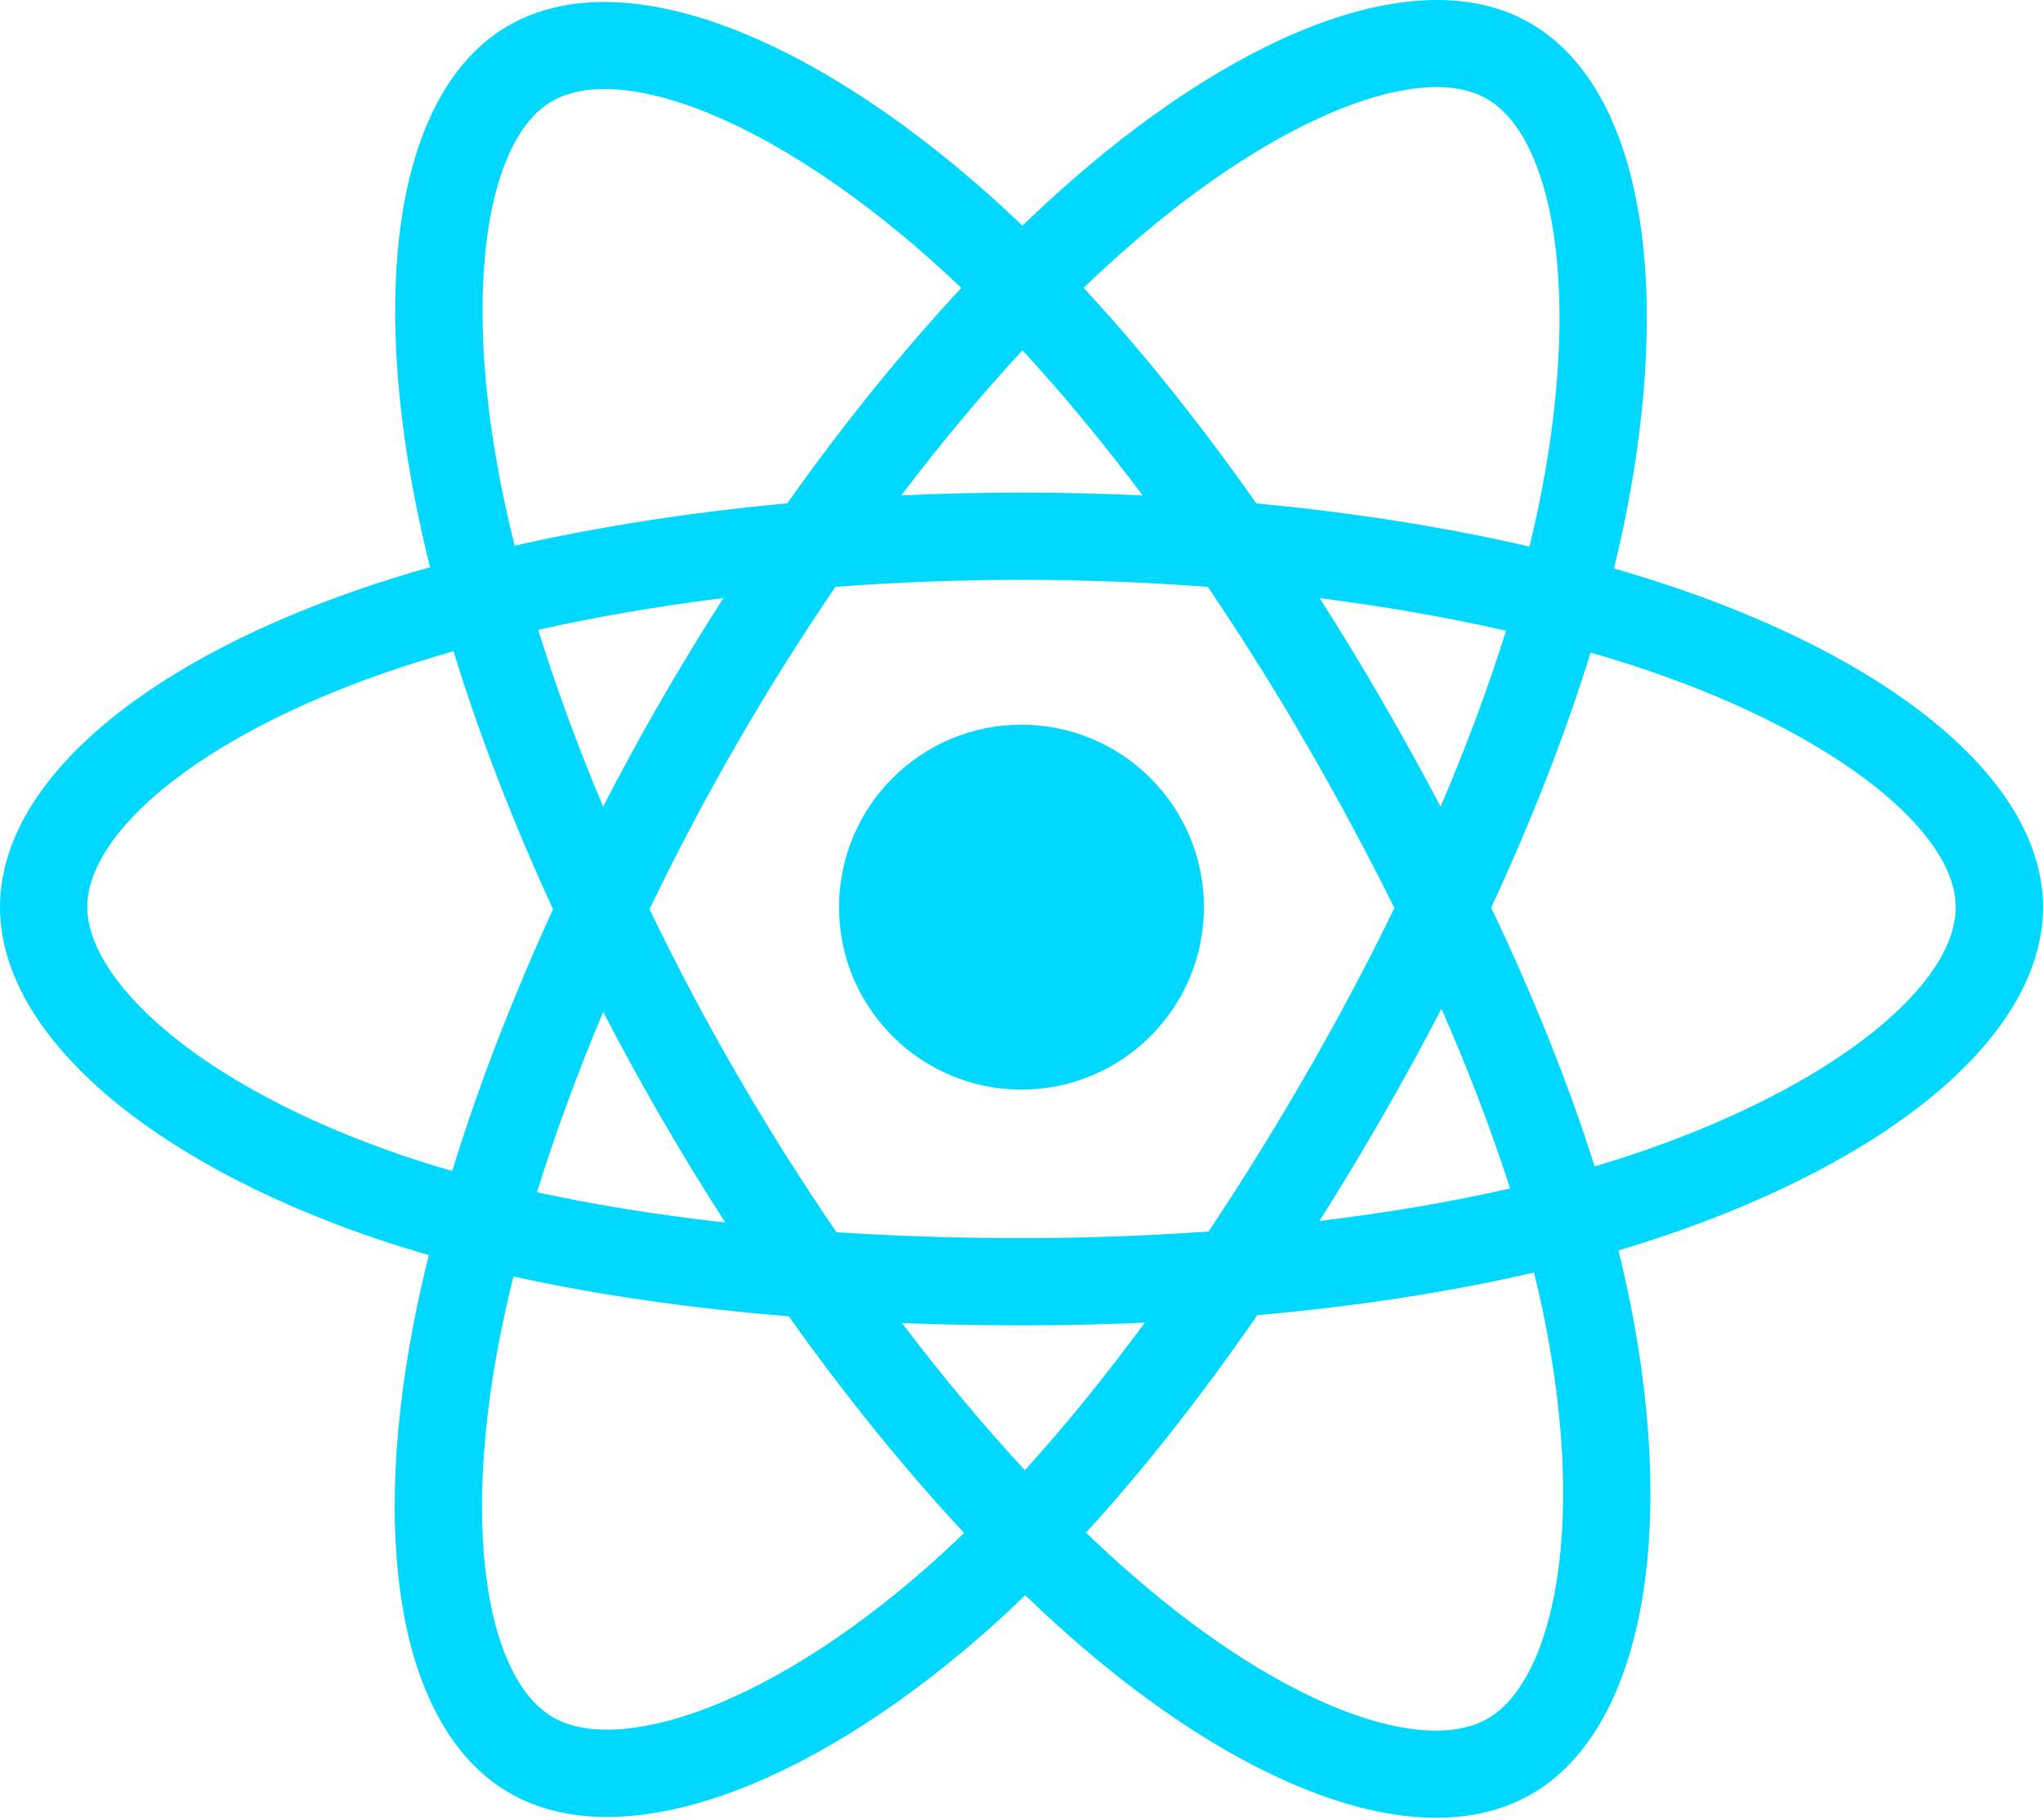
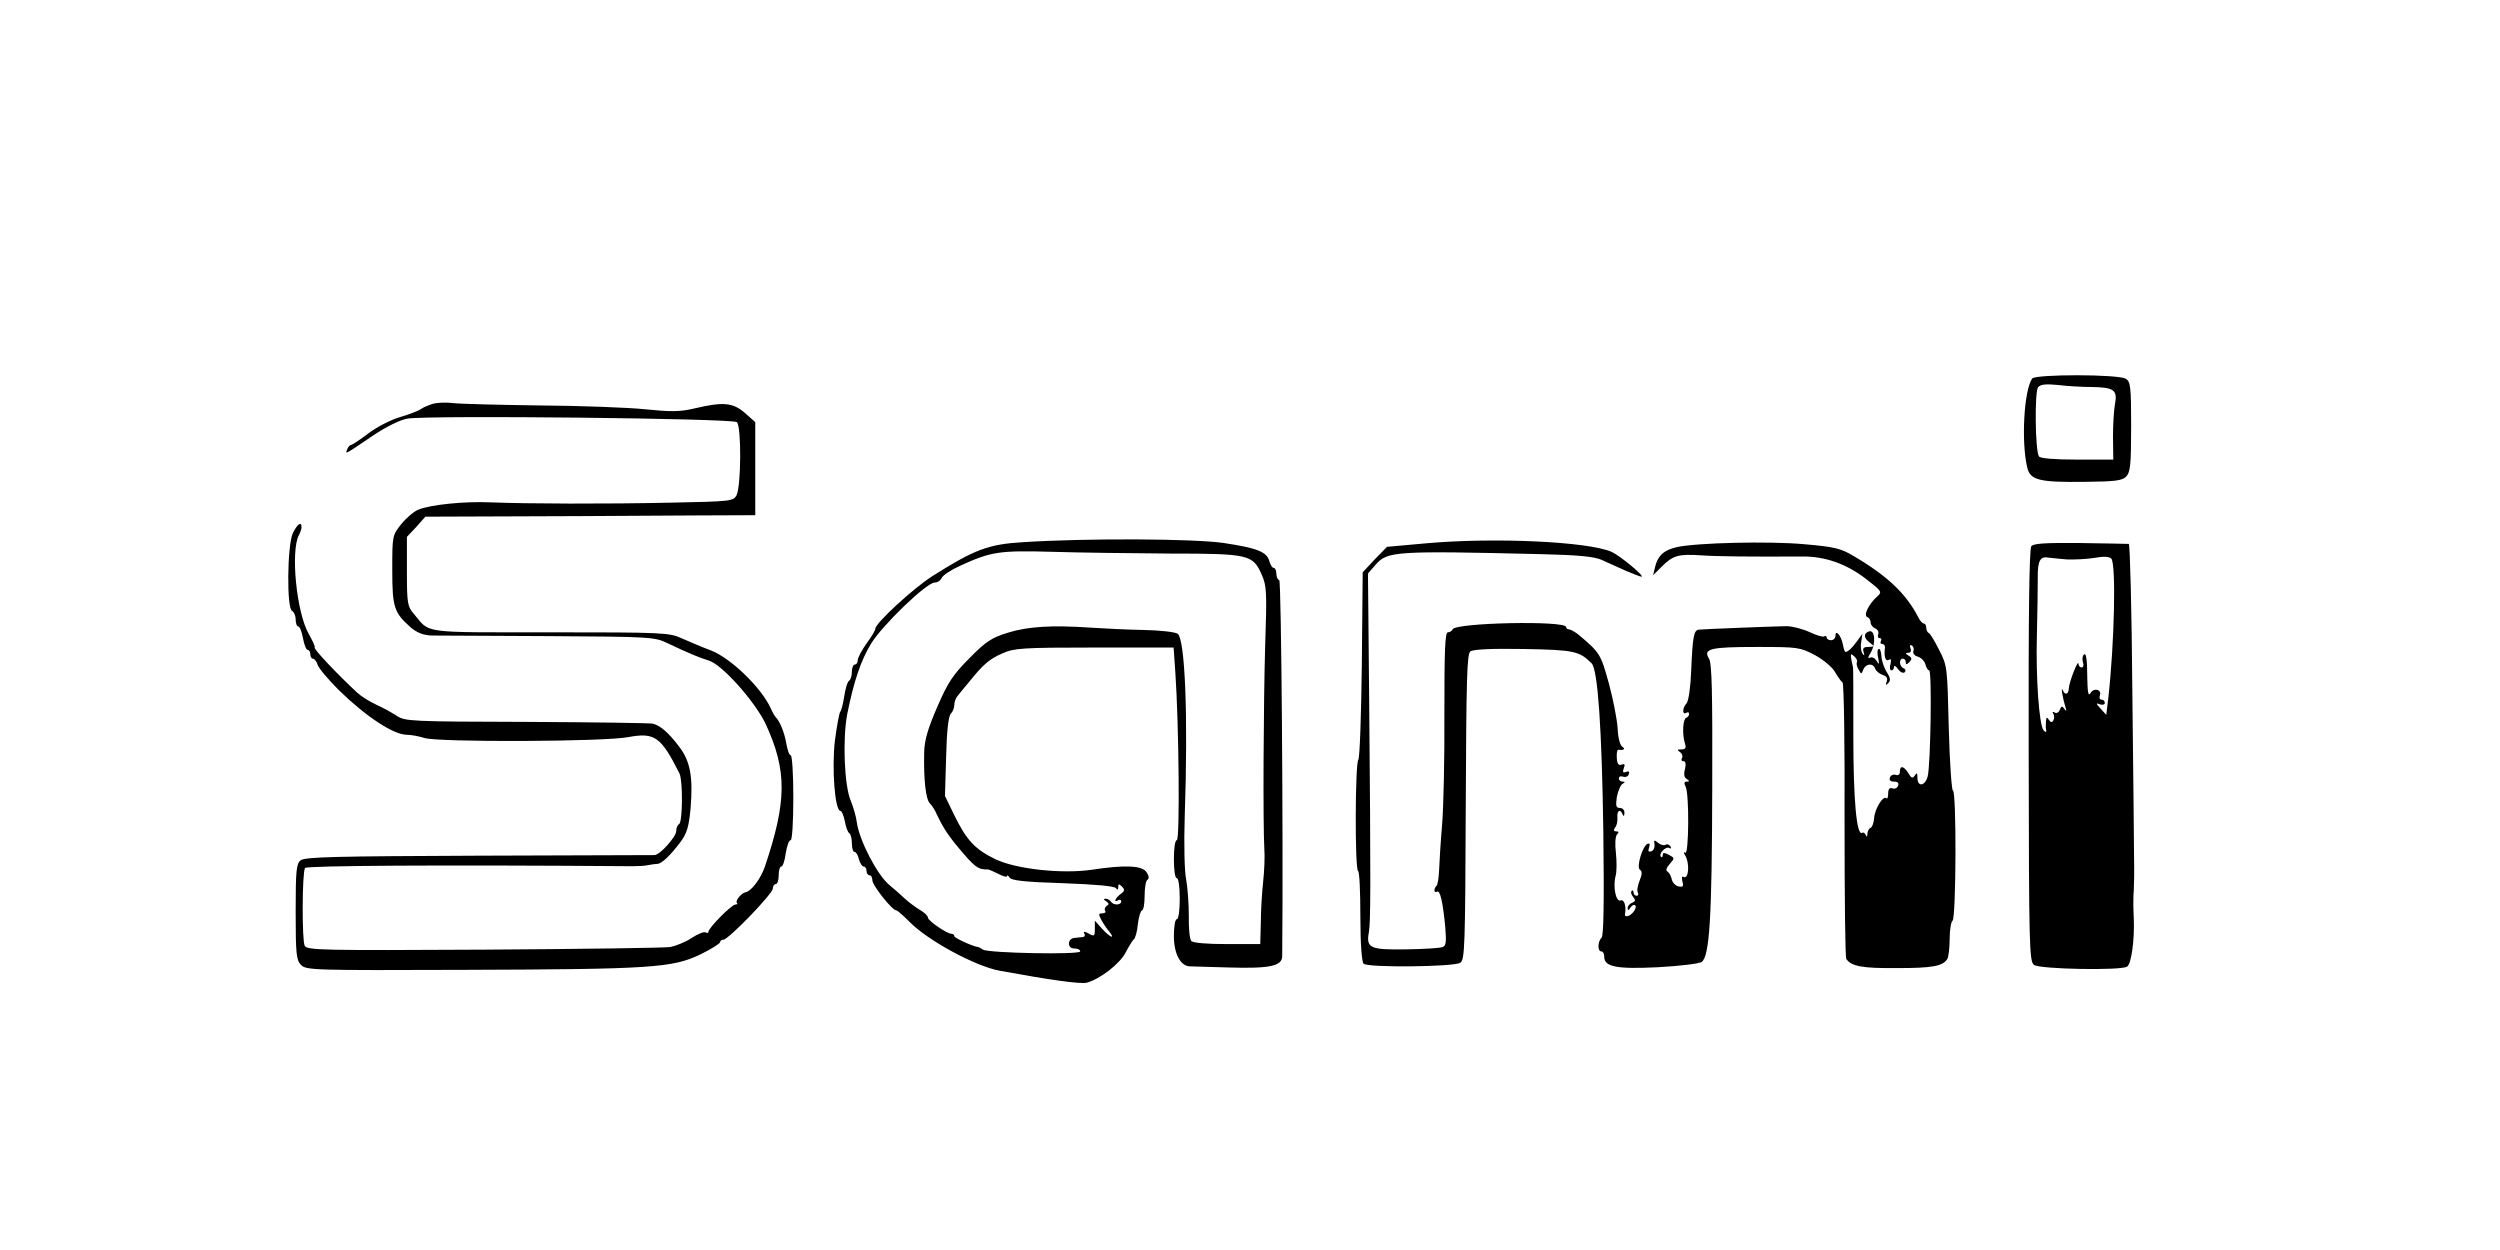
- <svg xmlns="http://www.w3.org/2000/svg" aria-hidden="true" role="img" class="iconify iconify--logos" width="35.93" height="32" preserveAspectRatio="xMidYMid meet" viewBox="0 0 256 228">
-   <path fill="#00D8FF" d="M210.483 73.824a171.49 171.49 0 0 0-8.24-2.597c.465-1.9.893-3.777 1.273-5.621c6.238-30.281 2.16-54.676-11.769-62.708c-13.355-7.7-35.196.329-57.254 19.526a171.23 171.23 0 0 0-6.375 5.848a155.866 155.866 0 0 0-4.241-3.917C100.759 3.829 77.587-4.822 63.673 3.233C50.33 10.957 46.379 33.89 51.995 62.588a170.974 170.974 0 0 0 1.892 8.48c-3.28.932-6.445 1.924-9.474 2.98C17.309 83.498 0 98.307 0 113.668c0 15.865 18.582 31.778 46.812 41.427a145.52 145.52 0 0 0 6.921 2.165a167.467 167.467 0 0 0-2.01 9.138c-5.354 28.2-1.173 50.591 12.134 58.266c13.744 7.926 36.812-.22 59.273-19.855a145.567 145.567 0 0 0 5.342-4.923a168.064 168.064 0 0 0 6.92 6.314c21.758 18.722 43.246 26.282 56.54 18.586c13.731-7.949 18.194-32.003 12.4-61.268a145.016 145.016 0 0 0-1.535-6.842c1.62-.48 3.21-.974 4.76-1.488c29.348-9.723 48.443-25.443 48.443-41.52c0-15.417-17.868-30.326-45.517-39.844Zm-6.365 70.984c-1.4.463-2.836.91-4.3 1.345c-3.24-10.257-7.612-21.163-12.963-32.432c5.106-11 9.31-21.767 12.459-31.957c2.619.758 5.16 1.557 7.61 2.4c23.69 8.156 38.14 20.213 38.14 29.504c0 9.896-15.606 22.743-40.946 31.14Zm-10.514 20.834c2.562 12.94 2.927 24.64 1.23 33.787c-1.524 8.219-4.59 13.698-8.382 15.893c-8.067 4.67-25.32-1.4-43.927-17.412a156.726 156.726 0 0 1-6.437-5.87c7.214-7.889 14.423-17.06 21.459-27.246c12.376-1.098 24.068-2.894 34.671-5.345a134.17 134.17 0 0 1 1.386 6.193ZM87.276 214.515c-7.882 2.783-14.16 2.863-17.955.675c-8.075-4.657-11.432-22.636-6.853-46.752a156.923 156.923 0 0 1 1.869-8.499c10.486 2.32 22.093 3.988 34.498 4.994c7.084 9.967 14.501 19.128 21.976 27.15a134.668 134.668 0 0 1-4.877 4.492c-9.933 8.682-19.886 14.842-28.658 17.94ZM50.35 144.747c-12.483-4.267-22.792-9.812-29.858-15.863c-6.35-5.437-9.555-10.836-9.555-15.216c0-9.322 13.897-21.212 37.076-29.293c2.813-.98 5.757-1.905 8.812-2.773c3.204 10.42 7.406 21.315 12.477 32.332c-5.137 11.18-9.399 22.249-12.634 32.792a134.718 134.718 0 0 1-6.318-1.979Zm12.378-84.26c-4.811-24.587-1.616-43.134 6.425-47.789c8.564-4.958 27.502 2.111 47.463 19.835a144.318 144.318 0 0 1 3.841 3.545c-7.438 7.987-14.787 17.08-21.808 26.988c-12.04 1.116-23.565 2.908-34.161 5.309a160.342 160.342 0 0 1-1.76-7.887Zm110.427 27.268a347.8 347.8 0 0 0-7.785-12.803c8.168 1.033 15.994 2.404 23.343 4.08c-2.206 7.072-4.956 14.465-8.193 22.045a381.151 381.151 0 0 0-7.365-13.322Zm-45.032-43.861c5.044 5.465 10.096 11.566 15.065 18.186a322.04 322.04 0 0 0-30.257-.006c4.974-6.559 10.069-12.652 15.192-18.18ZM82.802 87.83a323.167 323.167 0 0 0-7.227 13.238c-3.184-7.553-5.909-14.98-8.134-22.152c7.304-1.634 15.093-2.97 23.209-3.984a321.524 321.524 0 0 0-7.848 12.897Zm8.081 65.352c-8.385-.936-16.291-2.203-23.593-3.793c2.26-7.3 5.045-14.885 8.298-22.6a321.187 321.187 0 0 0 7.257 13.246c2.594 4.48 5.28 8.868 8.038 13.147Zm37.542 31.03c-5.184-5.592-10.354-11.779-15.403-18.433c4.902.192 9.899.29 14.978.29c5.218 0 10.376-.117 15.453-.343c-4.985 6.774-10.018 12.97-15.028 18.486Zm52.198-57.817c3.422 7.8 6.306 15.345 8.596 22.52c-7.422 1.694-15.436 3.058-23.88 4.071a382.417 382.417 0 0 0 7.859-13.026a347.403 347.403 0 0 0 7.425-13.565Zm-16.898 8.101a358.557 358.557 0 0 1-12.281 19.815a329.4 329.4 0 0 1-23.444.823c-7.967 0-15.716-.248-23.178-.732a310.202 310.202 0 0 1-12.513-19.846h.001a307.41 307.41 0 0 1-10.923-20.627a310.278 310.278 0 0 1 10.89-20.637l-.001.001a307.318 307.318 0 0 1 12.413-19.761c7.613-.576 15.42-.876 23.31-.876H128c7.926 0 15.743.303 23.354.883a329.357 329.357 0 0 1 12.335 19.695a358.489 358.489 0 0 1 11.036 20.54a329.472 329.472 0 0 1-11 20.722Zm22.56-122.124c8.572 4.944 11.906 24.881 6.52 51.026c-.344 1.668-.73 3.367-1.15 5.09c-10.622-2.452-22.155-4.275-34.23-5.408c-7.034-10.017-14.323-19.124-21.64-27.008a160.789 160.789 0 0 1 5.888-5.4c18.9-16.447 36.564-22.941 44.612-18.3ZM128 90.808c12.625 0 22.86 10.235 22.86 22.86s-10.235 22.86-22.86 22.86s-22.86-10.235-22.86-22.86s10.235-22.86 22.86-22.86Z" />
+ <svg xmlns="http://www.w3.org/2000/svg" version="1.0" width="854pt" height="427pt" viewBox="0 0 854 427" preserveAspectRatio="xMidYMid meet">
+   <g transform="translate(0,427) scale(0.1,-0.1)" fill="#000000" stroke="none">
+     <path d="M6942 2977 c-28 -39 -38 -216 -17 -304 10 -43 40 -51 196 -49 103 1 129 4 142 18 14 14 17 40 17 170 0 136 -2 154 -18 164 -25 16 -308 16 -320 1z m203 -29 c75 -1 89 -10 80 -57 -4 -20 -7 -71 -7 -113 l1 -78 -124 0 c-76 0 -126 4 -130 11 -13 20 -15 222 -3 236 8 10 26 12 67 8 31 -4 83 -7 116 -7z" />
+     <path d="M1477 2890 c-16 -5 -34 -13 -40 -18 -7 -5 -37 -17 -68 -26 -32 -9 -81 -34 -110 -56 -29 -22 -56 -40 -60 -40 -4 0 -10 -7 -13 -15 -7 -18 -11 -20 91 49 42 28 90 52 115 56 65 12 1110 1 1125 -12 16 -13 15 -218 -1 -250 -11 -20 -20 -21 -221 -25 -229 -5 -494 -4 -620 1 -88 4 -205 -8 -246 -25 -15 -6 -41 -28 -58 -49 -31 -39 -31 -40 -31 -157 0 -129 6 -146 65 -198 21 -17 42 -25 70 -26 22 0 202 -1 400 -2 346 -2 362 -3 405 -24 67 -32 112 -51 140 -59 45 -12 159 -140 196 -218 73 -159 72 -263 -3 -486 -14 -41 -46 -84 -66 -88 -14 -2 -36 -29 -30 -36 4 -3 1 -6 -5 -6 -13 0 -92 -80 -92 -93 0 -5 -4 -5 -10 -2 -5 3 -26 -5 -47 -19 -21 -14 -54 -27 -73 -31 -19 -3 -306 -7 -638 -9 -549 -3 -603 -2 -611 13 -10 18 -9 251 1 266 5 8 466 11 1118 6 19 0 44 1 55 4 11 2 25 4 31 4 15 1 44 29 78 74 23 31 29 53 35 115 9 110 -1 163 -41 214 -35 46 -63 70 -88 76 -8 2 -202 5 -430 6 -397 1 -417 2 -445 21 -17 11 -48 28 -70 38 -22 10 -51 28 -65 41 -68 63 -150 150 -145 154 2 3 -7 23 -20 46 -42 72 -63 283 -34 338 5 9 9 21 9 27 0 22 -15 10 -30 -21 -19 -43 -21 -259 -2 -265 6 -3 12 -16 12 -29 0 -13 4 -24 9 -24 5 0 12 -18 16 -40 4 -22 11 -40 16 -40 5 0 9 -7 9 -15 0 -8 4 -15 9 -15 5 0 13 -10 16 -21 4 -12 36 -50 72 -86 92 -90 187 -153 233 -153 14 0 41 -5 60 -11 47 -15 613 -13 696 3 91 17 112 1 175 -124 12 -24 11 -165 -1 -173 -6 -3 -10 -14 -10 -24 0 -19 -55 -81 -74 -82 -6 0 -277 -1 -602 -2 -484 -2 -594 -4 -607 -16 -15 -11 -17 -37 -17 -175 0 -143 2 -165 18 -182 18 -18 35 -19 558 -17 641 2 712 7 807 53 37 18 67 37 67 42 0 4 5 8 11 8 17 0 169 157 169 175 0 8 5 15 10 15 6 0 10 14 10 30 0 17 4 30 9 30 5 0 12 20 15 45 4 25 11 45 17 45 5 0 9 61 9 145 0 80 -4 145 -9 145 -5 0 -11 18 -15 40 -6 37 -22 76 -36 90 -3 3 -11 16 -17 30 -32 71 -137 172 -204 198 -30 11 -74 30 -99 41 -43 20 -62 21 -451 21 -448 0 -408 -5 -466 64 -21 24 -23 36 -23 144 l0 118 32 34 31 35 536 2 c295 2 548 3 564 3 l27 0 0 159 0 159 -35 31 c-41 36 -75 39 -172 16 -50 -12 -81 -12 -170 -3 -59 6 -221 12 -360 13 -139 2 -271 5 -295 8 -24 3 -56 2 -71 -3z" />
+     <path d="M3496 2418 c-120 -7 -167 -25 -311 -116 -67 -43 -195 -161 -195 -180 0 -5 -13 -28 -30 -50 -16 -23 -30 -49 -30 -57 0 -8 -4 -15 -10 -15 -5 0 -10 -11 -10 -24 0 -14 -4 -27 -9 -31 -6 -3 -13 -27 -17 -53 -4 -26 -10 -49 -13 -52 -4 -3 -12 -48 -19 -100 -11 -96 0 -240 19 -240 4 0 11 -16 15 -35 3 -19 10 -38 15 -41 5 -3 9 -18 9 -35 0 -16 4 -29 9 -29 5 0 12 -11 15 -25 4 -14 11 -25 16 -25 6 0 10 -7 10 -15 0 -8 5 -15 10 -15 6 0 10 -8 10 -17 0 -18 68 -103 82 -103 4 0 24 -18 45 -39 61 -63 225 -152 308 -167 174 -32 276 -46 297 -41 45 12 113 64 133 103 11 21 24 42 28 45 5 4 12 27 14 53 3 25 10 46 14 46 5 0 9 22 9 49 0 28 4 53 10 56 6 4 5 13 -3 25 -14 24 -76 26 -187 9 -102 -15 -259 2 -330 36 -69 34 -97 63 -139 148 l-33 68 4 134 c2 88 8 139 16 147 7 7 12 20 12 31 0 10 6 25 13 32 6 8 23 28 37 45 48 60 70 79 114 98 40 18 68 20 314 20 l271 0 6 -86 c12 -173 16 -572 5 -572 -6 0 -10 -27 -10 -65 0 -37 4 -65 10 -65 6 0 10 -30 10 -70 0 -40 -4 -70 -10 -70 -6 0 -10 -26 -10 -58 0 -59 22 -101 53 -103 7 0 68 -2 137 -4 138 -4 180 5 180 39 4 409 -3 1282 -10 1284 -6 2 -10 12 -10 23 0 10 -4 19 -9 19 -5 0 -11 10 -15 23 -8 32 -42 45 -155 62 -100 15 -467 17 -685 3z m503 -39 c268 0 281 -4 311 -72 17 -38 18 -60 12 -237 -6 -197 -8 -617 -3 -700 2 -25 0 -75 -4 -111 -4 -37 -8 -100 -8 -140 l-2 -74 -113 0 c-71 0 -117 4 -123 11 -5 6 -9 44 -8 85 0 41 -4 97 -9 124 -6 28 -8 123 -5 215 12 347 1 606 -24 625 -8 6 -60 12 -116 13 -56 1 -138 5 -182 8 -132 9 -213 4 -281 -17 -56 -17 -76 -30 -132 -87 -56 -56 -74 -83 -110 -166 -32 -74 -44 -114 -45 -155 -2 -93 5 -162 20 -176 7 -7 18 -24 23 -37 19 -40 36 -68 71 -110 59 -71 70 -79 104 -78 3 0 19 -7 35 -15 17 -9 30 -12 30 -8 0 5 4 2 9 -5 6 -10 54 -15 182 -19 111 -4 177 -10 181 -17 5 -7 8 -6 8 4 0 11 2 12 13 1 10 -10 9 -15 -5 -25 -19 -14 -25 -32 -8 -21 6 3 10 1 10 -4 0 -14 -27 -14 -35 -1 -3 5 -12 10 -18 10 -8 0 -8 -3 2 -9 9 -6 10 -11 2 -15 -6 -4 -9 -12 -6 -17 4 -5 -1 -9 -9 -9 -14 0 -14 -3 -4 -22 7 -13 19 -31 27 -40 22 -28 4 -21 -24 9 l-25 28 0 -28 c0 -25 -2 -27 -21 -16 -15 8 -19 8 -15 0 4 -6 1 -12 -6 -12 -7 -1 -20 -2 -28 -3 -24 -2 -25 -36 -1 -36 12 0 21 -4 21 -10 0 -12 -312 -6 -332 6 -7 5 -15 9 -18 9 -19 3 -80 31 -80 37 0 4 -4 8 -9 8 -16 0 -80 44 -81 55 0 6 -12 18 -28 27 -15 9 -39 27 -53 40 -14 13 -36 33 -50 44 -42 34 -103 152 -112 214 -2 19 -12 53 -21 75 -22 52 -28 210 -12 295 22 110 46 183 82 242 39 63 189 208 217 208 10 0 20 7 24 16 3 8 31 27 62 41 107 49 134 53 316 48 94 -3 275 -5 404 -6z" />
+     <path d="M4871 2414 l-133 -12 -42 -43 -41 -44 -3 -314 c-2 -173 -7 -320 -12 -326 -11 -14 -12 -373 -1 -380 5 -2 8 -72 8 -156 0 -94 5 -155 11 -161 14 -14 307 -11 330 3 16 10 17 54 19 532 2 442 4 523 16 532 10 7 76 10 183 8 171 -3 189 -7 231 -49 21 -21 35 -220 40 -578 3 -240 1 -352 -6 -359 -14 -14 -14 -47 -1 -47 6 0 10 -8 10 -18 0 -35 42 -43 184 -36 74 4 140 12 149 18 27 20 35 151 36 593 1 327 -1 427 -11 443 -21 34 4 40 163 40 141 0 148 -1 199 -28 28 -15 59 -41 68 -57 10 -17 21 -33 26 -36 5 -4 8 -215 7 -470 0 -255 2 -469 6 -475 18 -25 54 -32 173 -31 119 0 156 6 172 31 4 6 8 37 8 68 0 31 5 60 10 63 12 8 14 445 1 445 -4 0 -11 96 -14 213 -5 208 -5 213 -33 267 -15 30 -31 57 -36 58 -4 2 -8 10 -8 18 0 8 -4 14 -8 14 -5 0 -14 10 -20 23 -41 79 -105 140 -219 207 -45 27 -66 32 -170 41 -120 11 -368 5 -435 -10 -44 -10 -65 -29 -74 -67 l-7 -29 29 29 c39 39 58 44 134 39 58 -4 174 -5 345 -4 79 1 153 -25 221 -78 53 -41 54 -43 36 -59 -28 -25 -48 -65 -33 -70 6 -2 11 -10 11 -18 0 -8 7 -17 16 -21 8 -3 13 -12 10 -19 -3 -8 -1 -14 5 -14 6 0 7 -4 4 -10 -3 -5 -1 -10 5 -10 6 0 10 -6 9 -12 -4 -31 2 -49 13 -42 8 5 9 0 6 -14 -4 -12 -2 -22 3 -22 5 0 9 5 9 12 0 6 6 3 14 -8 8 -11 18 -15 23 -10 4 5 2 11 -4 13 -15 5 -17 33 -3 33 6 0 10 -5 10 -12 0 -9 3 -9 12 0 10 10 10 15 -2 22 -12 8 -12 10 -1 10 8 0 11 6 7 16 -3 9 -2 12 5 9 6 -4 8 -13 5 -20 -2 -7 4 -15 15 -18 11 -3 23 -15 26 -26 3 -12 9 -21 13 -21 10 0 5 -322 -5 -362 -9 -34 -35 -37 -35 -5 0 16 -2 19 -9 8 -7 -11 -12 -10 -22 8 -16 25 -29 27 -29 5 0 -10 -6 -14 -14 -11 -8 3 -17 -1 -20 -9 -3 -9 1 -14 14 -14 13 0 17 -5 14 -14 -3 -8 -12 -12 -20 -9 -9 3 -14 -2 -14 -18 0 -12 -3 -19 -6 -16 -11 11 -40 -36 -42 -68 -1 -16 -7 -31 -12 -33 -6 -2 -10 -11 -11 -20 0 -11 -2 -12 -6 -4 -2 6 -8 10 -12 7 -19 -11 -30 114 -30 330 0 127 0 232 -1 235 -1 3 -3 15 -6 28 -3 19 -2 21 10 10 8 -7 12 -16 9 -20 -2 -5 0 -16 6 -25 9 -17 10 -17 16 0 9 21 34 23 41 2 3 -8 15 -17 26 -21 13 -4 17 -11 13 -22 -5 -13 -3 -14 5 -6 9 9 8 18 -4 37 -9 13 -18 38 -19 55 -1 16 -5 28 -10 25 -4 -2 -5 -16 -1 -31 4 -23 4 -24 -6 -9 -6 10 -16 14 -23 10 -7 -4 -6 3 3 17 19 31 15 81 -6 73 -19 -7 -18 -23 4 -39 16 -12 15 -13 -5 -14 -17 0 -21 -4 -17 -17 4 -13 3 -15 -4 -5 -5 7 -7 25 -4 40 l4 27 -18 -25 c-19 -26 -36 -41 -42 -36 -1 2 -5 14 -7 26 -6 29 -25 51 -25 29 0 -9 -7 -16 -15 -16 -8 0 -15 4 -15 9 0 5 -4 7 -9 4 -4 -3 -27 4 -50 15 -24 11 -59 20 -79 20 -52 -1 -284 -10 -300 -12 -16 -3 -20 -24 -25 -142 -2 -54 -9 -103 -16 -110 -14 -14 -15 -41 -1 -32 6 3 10 2 10 -4 0 -5 -4 -11 -10 -13 -11 -4 -14 -54 -5 -85 6 -18 3 -23 -11 -23 -15 0 -16 -2 -5 -9 7 -5 10 -14 7 -20 -4 -6 -2 -11 4 -11 8 0 10 -9 6 -27 -5 -17 -3 -29 6 -34 10 -7 10 -9 0 -9 -9 0 -10 -5 -4 -17 13 -25 11 -234 -1 -226 -6 4 -7 1 -1 -8 17 -28 13 -86 -6 -74 -4 3 -6 -4 -3 -16 5 -17 2 -20 -13 -17 -10 2 -20 12 -23 23 -2 11 -8 23 -14 27 -8 5 -5 13 7 27 17 19 17 20 -3 31 -16 8 -21 8 -21 -1 0 -7 -3 -9 -6 -6 -10 10 17 38 29 30 6 -3 7 -1 3 6 -4 6 -12 9 -17 5 -5 -3 -17 0 -25 7 -13 11 -15 10 -12 -6 1 -10 -3 -20 -11 -23 -10 -3 -12 0 -8 12 4 11 3 16 -4 14 -18 -6 -40 -81 -27 -89 8 -5 8 -15 -1 -37 -7 -17 -10 -36 -6 -41 3 -6 1 -11 -4 -11 -6 0 -11 5 -11 12 0 6 -3 8 -6 5 -4 -4 -2 -13 5 -21 9 -11 8 -15 -4 -20 -8 -3 -15 -11 -15 -18 0 -9 3 -9 10 2 5 8 12 11 16 7 4 -3 1 -13 -6 -22 -13 -16 -31 -20 -29 -8 5 29 -3 52 -15 47 -16 -6 -27 47 -17 84 4 14 4 49 1 78 -4 31 -2 58 4 64 7 7 6 10 -3 10 -9 0 -10 4 -4 13 6 6 9 22 8 35 -2 24 10 30 18 10 3 -8 6 -6 6 5 1 9 -6 17 -15 17 -14 0 -15 7 -11 37 4 20 12 40 19 45 10 6 10 8 1 8 -7 0 -13 5 -13 11 0 6 6 9 14 6 8 -3 17 0 20 8 3 9 0 12 -10 8 -10 -4 -12 0 -7 13 5 13 3 16 -8 12 -10 -4 -15 3 -16 23 -1 16 1 28 5 28 18 -3 26 2 14 10 -8 5 -15 31 -16 62 -2 30 -15 99 -30 154 -28 101 -30 105 -105 168 -12 9 -26 17 -31 17 -6 0 -10 4 -10 8 0 23 -381 15 -388 -8 -2 -5 -9 -10 -16 -10 -10 0 -12 -63 -12 -277 1 -153 -3 -325 -8 -383 -5 -58 -9 -126 -10 -152 -1 -26 -5 -51 -9 -54 -10 -10 -9 -26 2 -20 10 7 20 -35 28 -121 4 -50 3 -64 -9 -68 -9 -4 -64 -7 -124 -8 -123 -2 -138 4 -128 58 6 36 7 138 1 803 l-4 423 26 30 c41 46 65 48 566 36 125 -3 179 -8 205 -19 19 -9 56 -25 82 -37 26 -11 51 -21 55 -21 14 0 -72 71 -102 85 -81 35 -399 50 -634 29z" />
+     <path d="M6939 2404 c-7 -9 -10 -226 -9 -715 1 -650 2 -703 18 -715 19 -15 298 -20 318 -6 15 9 26 92 23 167 -2 33 -2 75 0 93 1 17 2 67 1 110 0 42 -3 301 -6 575 -2 273 -8 498 -12 499 -4 0 -78 2 -165 3 -119 1 -160 -1 -168 -11z m121 -45 c25 -1 67 1 93 5 31 6 52 5 59 -2 17 -17 11 -289 -10 -476 l-7 -58 -19 21 c-17 18 -17 21 -3 15 10 -3 17 -1 17 5 0 6 -5 11 -11 11 -6 0 -9 6 -6 14 8 21 -21 28 -32 8 -8 -12 -10 4 -11 61 0 52 -4 76 -10 72 -6 -4 -8 -15 -5 -26 4 -11 2 -19 -4 -19 -6 0 -11 6 -11 13 -1 16 -32 -63 -33 -85 -1 -21 -13 -24 -21 -5 -7 14 1 -32 10 -60 4 -13 3 -14 -4 -5 -7 11 -10 11 -16 -3 -3 -9 -11 -13 -17 -9 -8 4 -9 3 -5 -4 4 -7 4 -17 0 -23 -4 -8 -9 -7 -15 2 -7 11 -9 9 -10 -6 -1 -11 -1 -24 1 -30 1 -7 -2 -7 -9 0 -15 16 -27 177 -23 325 2 74 3 162 3 194 -1 61 8 77 38 71 9 -1 36 -4 61 -6z" />
+   </g>
</svg>
